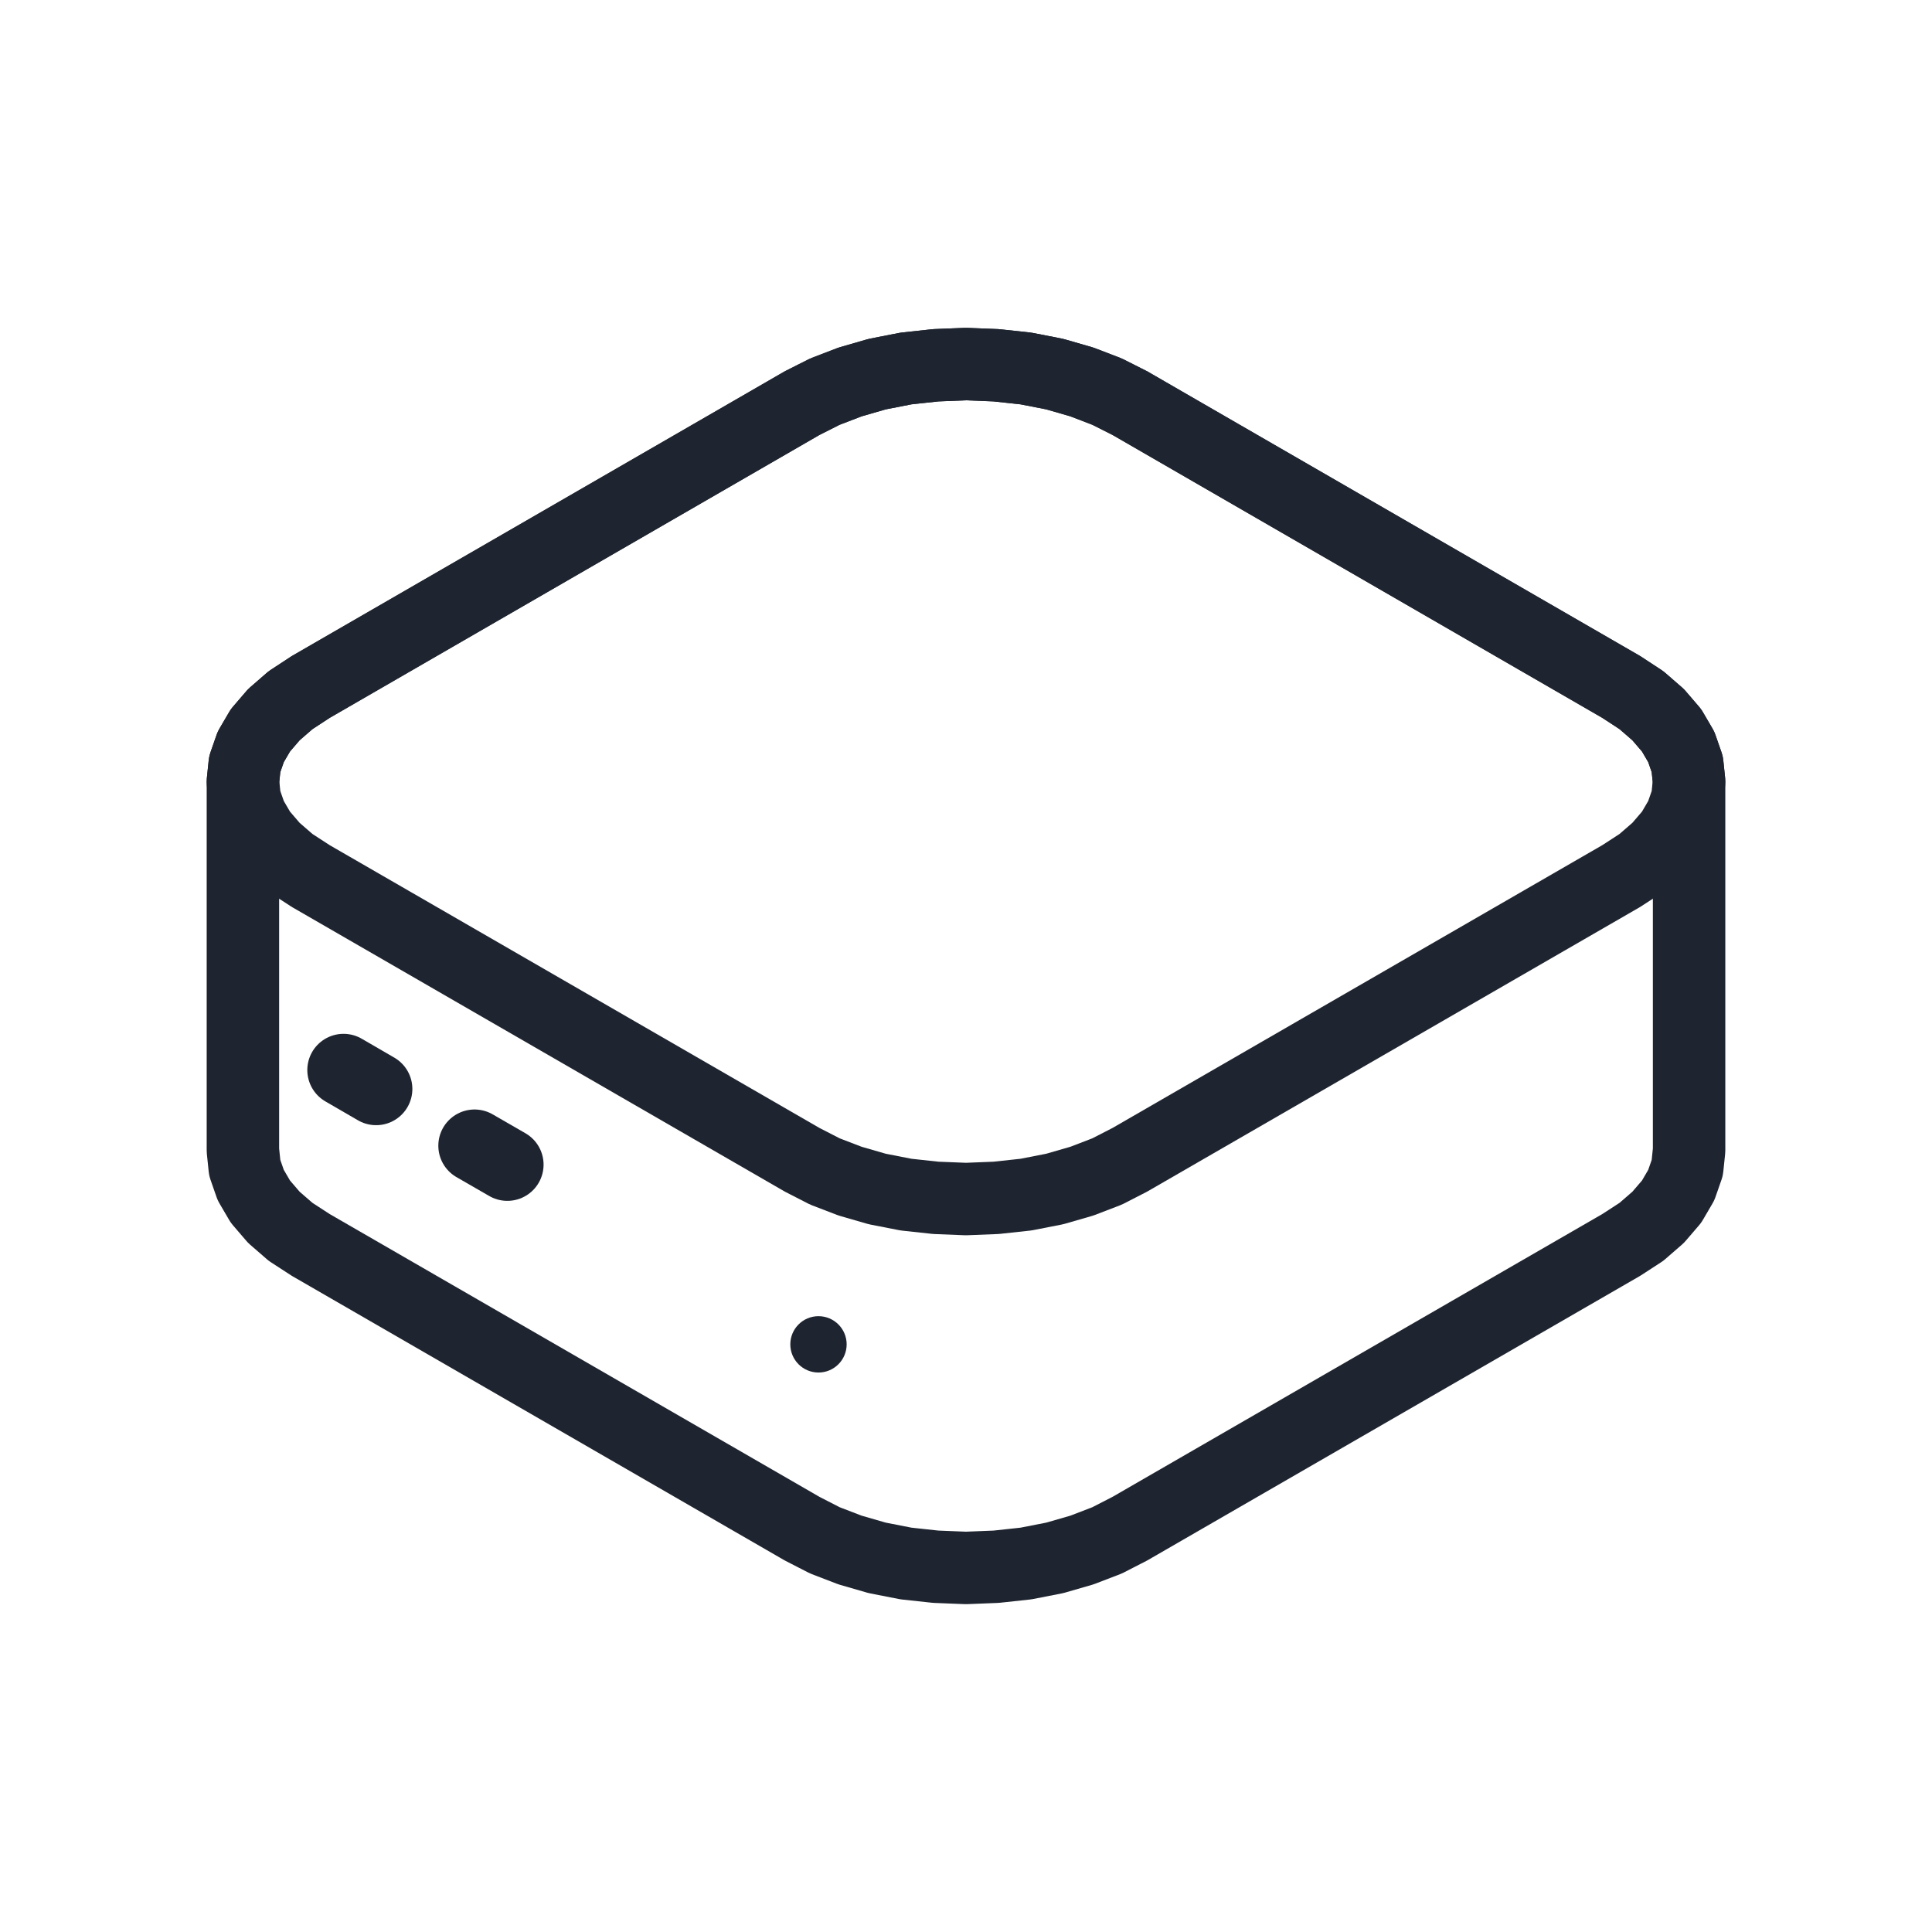
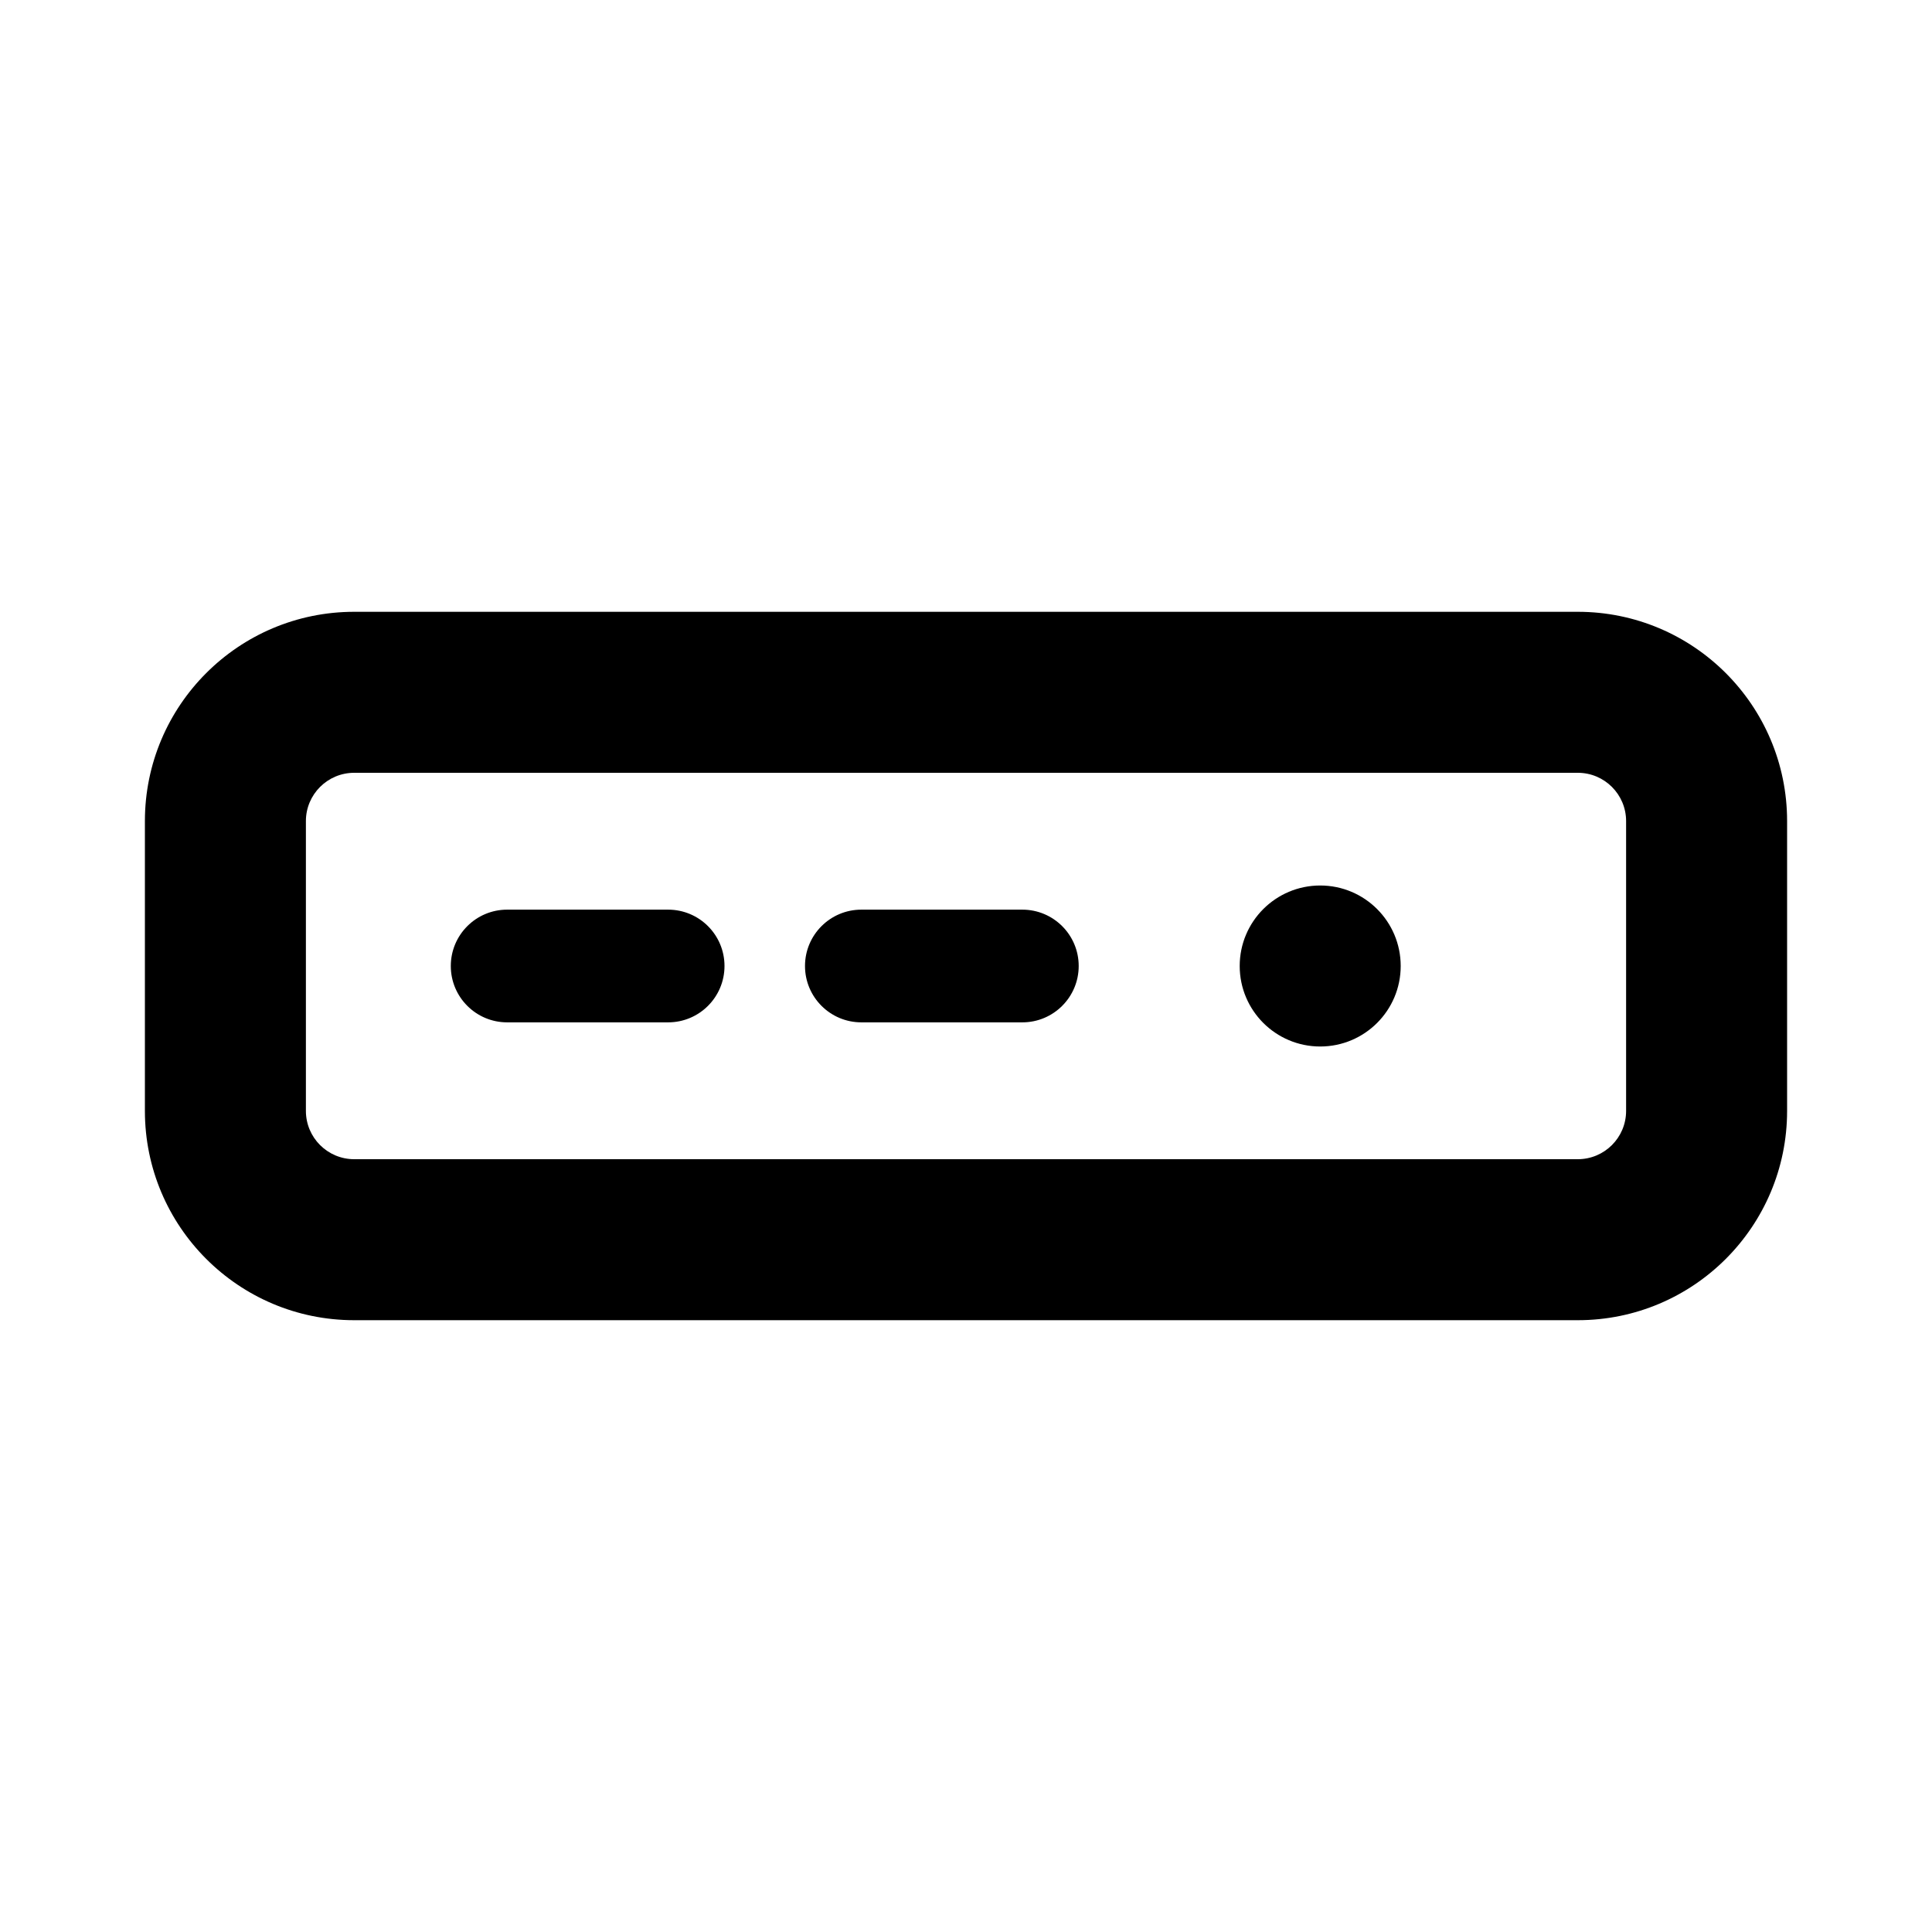
<svg xmlns="http://www.w3.org/2000/svg" viewBox="0 0 960 960" width="960" height="960">
-   <g fill="none" stroke="#1f2530" stroke-width="36" stroke-linecap="round" stroke-linejoin="round">
-     <path d="M 120.7 388.4 L 121.6 379.7 L 124.6 371.1 L 129.4 362.9 L 136.1 355.1 L 144.4 347.9 L 154.4 341.4 L 398.6 200.3 L 409.9 194.6 L 422.4 189.8 L 435.9 185.9 L 450.2 183.1 L 465.0 181.5 L 480.0 180.9 L 495.0 181.5 L 509.8 183.1 L 524.1 185.9 L 537.6 189.8 L 550.1 194.6 L 561.4 200.3 L 805.6 341.4 L 815.6 347.9 L 823.9 355.1 L 830.6 362.9 L 835.4 371.1 L 838.4 379.7 L 839.3 388.4 L 839.3 571.6 L 838.4 580.3 L 835.4 588.9 L 830.6 597.1 L 823.9 604.9 L 815.6 612.1 L 805.6 618.6 L 561.4 759.6 L 550.1 765.4 L 537.6 770.2 L 524.1 774.1 L 509.8 776.9 L 495.0 778.5 L 480.0 779.1 L 465.0 778.5 L 450.2 776.9 L 435.9 774.1 L 422.4 770.2 L 409.9 765.4 L 398.6 759.6 L 154.4 618.6 L 144.4 612.1 L 136.1 604.9 L 129.4 597.1 L 124.6 588.9 L 121.6 580.3 L 120.7 571.6 Z" />
-     <path d="M 805.6 341.3 L 815.6 347.9 L 823.9 355.1 L 830.6 362.9 L 835.4 371.1 L 838.4 379.7 L 839.3 388.3 L 838.4 397.0 L 835.4 405.6 L 830.6 413.8 L 823.9 421.6 L 815.6 428.8 L 805.6 435.3 L 561.4 576.3 L 550.1 582.1 L 537.6 586.9 L 524.1 590.8 L 509.8 593.6 L 495.0 595.2 L 480.0 595.8 L 465.0 595.2 L 450.2 593.6 L 435.9 590.8 L 422.4 586.9 L 409.9 582.1 L 398.6 576.3 L 154.4 435.3 L 144.4 428.8 L 136.1 421.6 L 129.4 413.8 L 124.6 405.6 L 121.6 397.0 L 120.7 388.3 L 121.6 379.7 L 124.6 371.1 L 129.4 362.9 L 136.1 355.1 L 144.4 347.9 L 154.4 341.3 L 398.6 200.3 L 409.9 194.6 L 422.4 189.8 L 435.9 185.9 L 450.2 183.1 L 465.0 181.5 L 480.0 180.9 L 495.0 181.5 L 509.8 183.1 L 524.1 185.9 L 537.6 189.8 L 550.1 194.6 L 561.4 200.3 Z" />
-     <path d="M 170.7 531.7 L 186.9 541.1" />
-     <path d="M 235.8 569.3 L 252.1 578.7" />
-     <circle cx="406.7" cy="668.0" r="14" fill="#1f2530" stroke="none" />
-   </g>
+   <path d="M176,304H784A104,104 0 0 1 888,408V552A104,104 0 0 1 784,656H176A104,104 0 0 1 72,552V408A104,104 0 0 1 176,304ZM176,384A24,24 0 0 0 152,408V552A24,24 0 0 0 176,576H784A24,24 0 0 0 808,552V408A24,24 0 0 0 784,384ZM252,452H332A28,28 0 0 1 360,480V480A28,28 0 0 1 332,508H252A28,28 0 0 1 224,480V480A28,28 0 0 1 252,452ZM428,452H508A28,28 0 0 1 536,480V480A28,28 0 0 1 508,508H428A28,28 0 0 1 400,480V480A28,28 0 0 1 428,452ZM616,480A40,40 0 0 1 696,480A40,40 0 0 1 616,480Z" />
</svg>
